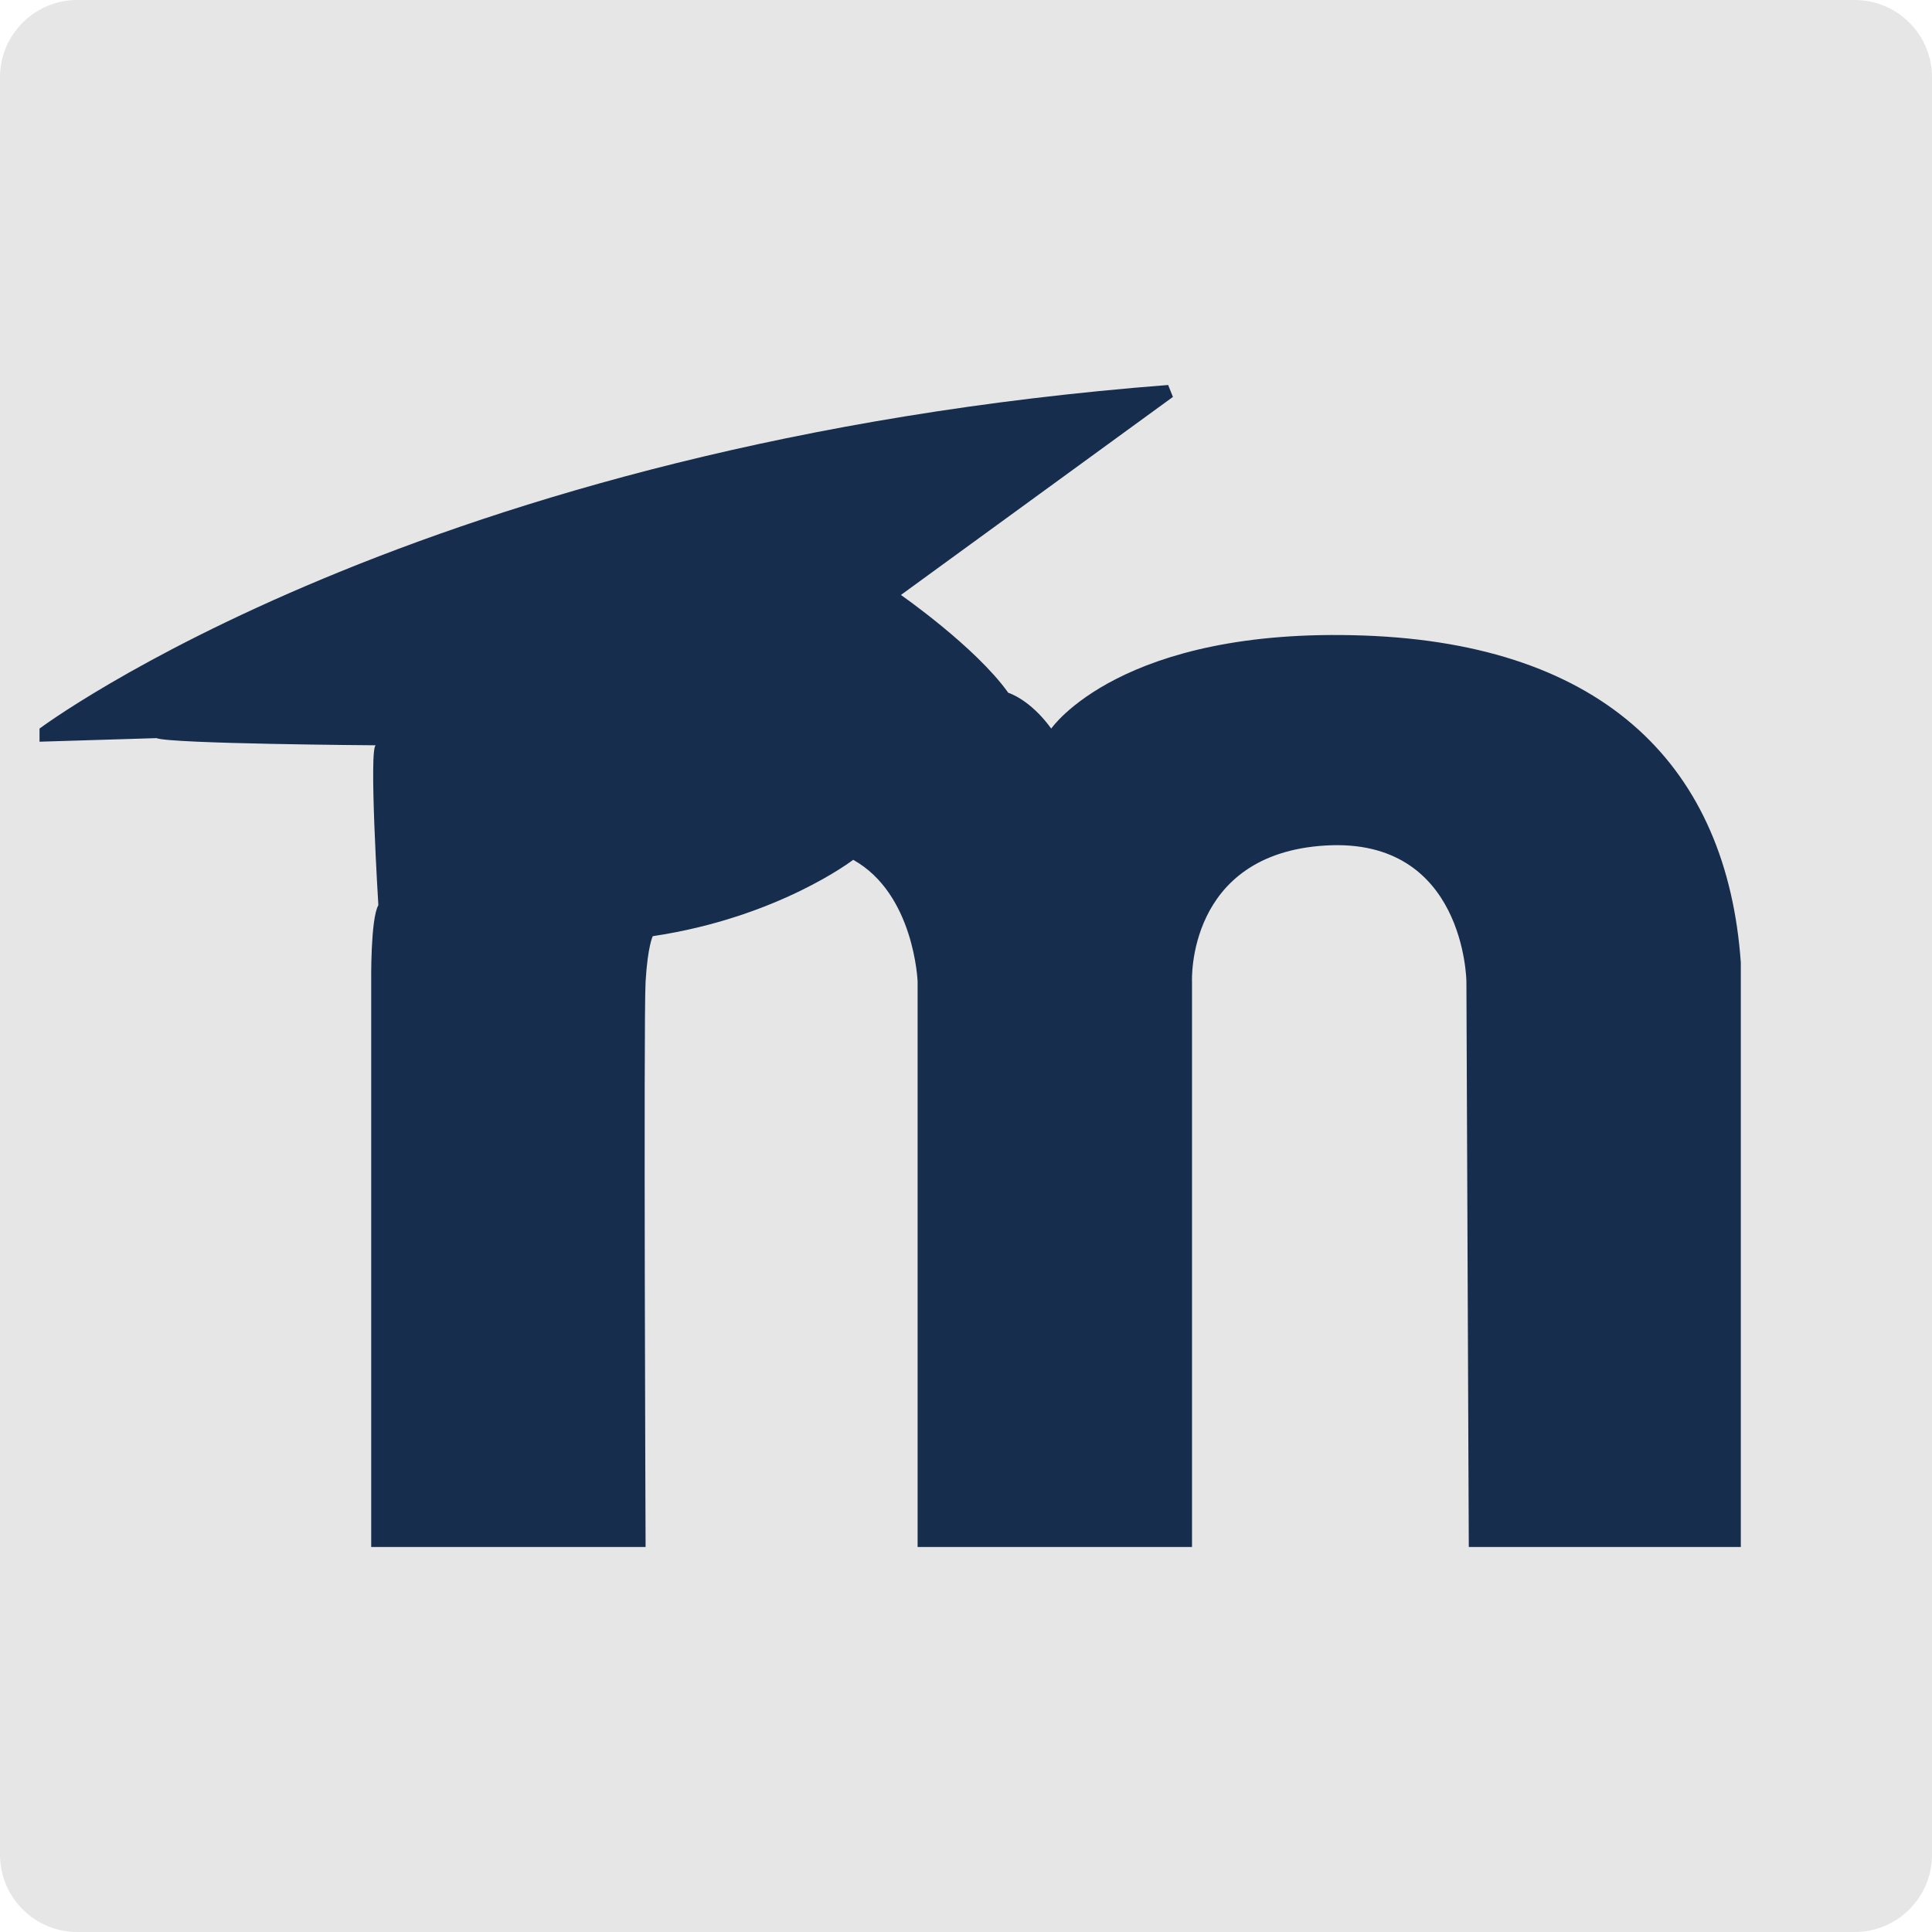
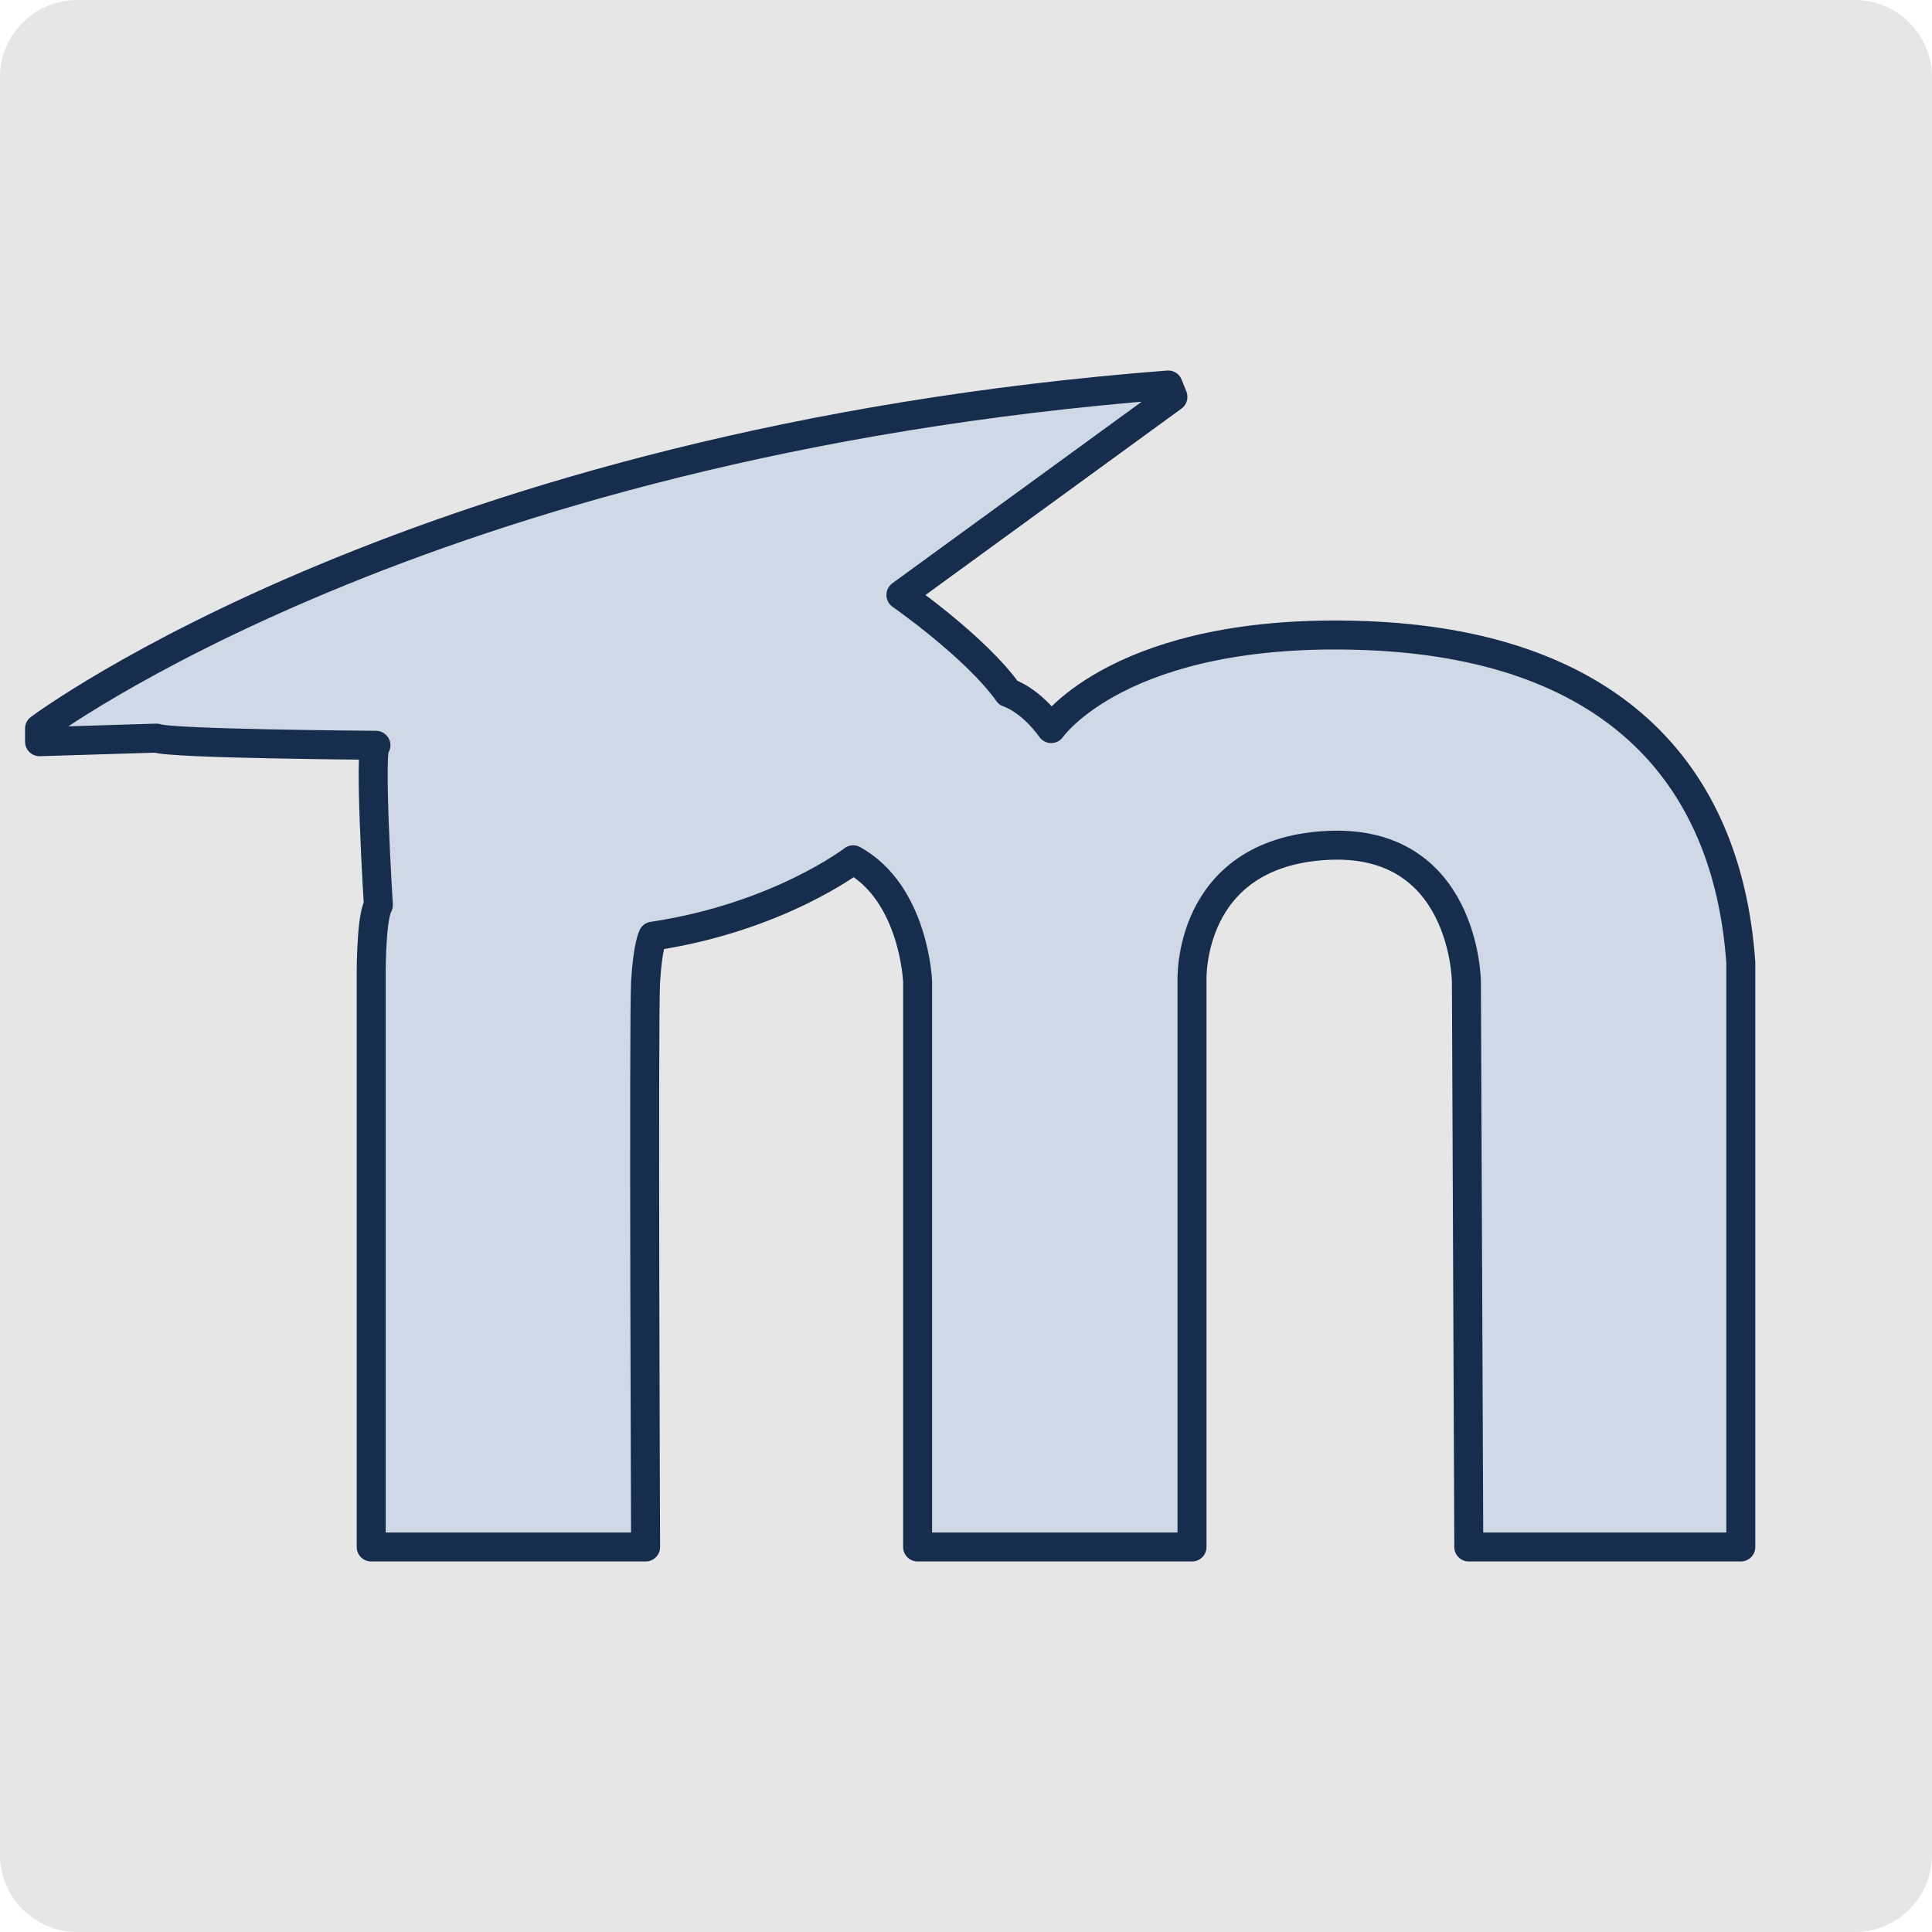
- <svg xmlns="http://www.w3.org/2000/svg" viewBox="0 0 2000 2000" xml:space="preserve" style="fill-rule:evenodd;clip-rule:evenodd;stroke-linejoin:round;stroke-miterlimit:2">
-   <path d="M1399 457.84c0-25.3-15.18-45.84-33.88-45.84H585.88c-18.699 0-33.88 20.54-33.88 45.84v1054.32c0 25.3 15.181 45.84 33.88 45.84h779.24c18.7 0 33.88-20.54 33.88-45.84V457.84Z" style="fill:#e6e6e6" transform="matrix(2.36128 0 0 1.7452 -1303.42 -719.023)" />
-   <path d="m137 410-49 1.5V406s159.634-119.707 473-144l2 5-114 83s31.306 21.763 45 41c0 0 9.006 2.606 18 15 0 0 29.206-42.641 131-39 101.794 3.641 152.228 55.667 158 137v245H687l-1-237s-.559-60.466-59-57c-58.441 3.466-56 57-56 57v237H456V512s-1.364-36.756-27-51c0 0-31.375 24.138-84 32 0 0-2.106 4.075-3 19-.894 14.925 0 237 0 237H227V512s-.326-26.169 3-32c0 0-4.122-66.927-1.009-67 0 0-86.028-.58-91.991-3" style="fill:#172d4d" transform="translate(-176.441 -248.615) scale(2.47006)" />
+ <svg xmlns="http://www.w3.org/2000/svg" id="Ebene_1" data-name="Ebene 1" viewBox="0 0 2000 2000">
+   <defs>
+     <style>
+       .cls-1 {
+         fill: #e6e6e6;
+       }
+ 
+       .cls-1, .cls-2 {
+         fill-rule: evenodd;
+       }
+ 
+       .cls-2 {
+         fill: #cfd8e5;
+         stroke: #172d4d;
+         stroke-linecap: round;
+         stroke-linejoin: round;
+         stroke-width: 30px;
+       }
+     </style>
+   </defs>
+   <path class="cls-1" d="m2000.01,80C2000.01,35.85,1964.17,0,1920.01,0H80.01C35.85,0,0,35.85,0,80v1840c0,44.15,35.85,80,80,80h1840c44.16,0,80-35.85,80-80V80Z" />
+   <path class="cls-2" d="m161.96,764.11l-121.03,3.71v-13.59s394.31-295.68,1168.34-355.69l4.94,12.35-281.59,205.01s77.33,53.76,111.15,101.27c0,0,22.25,6.44,44.46,37.05,0,0,72.14-105.33,323.58-96.33,251.44,8.99,376.01,137.5,390.27,338.4v605.16h-281.59l-2.47-585.4s-1.38-149.35-145.73-140.79c-144.35,8.56-138.32,140.79-138.32,140.79v585.4h-284.06v-585.4s-3.37-90.79-66.69-125.97c0,0-77.5,59.62-207.49,79.04,0,0-5.2,10.07-7.41,46.93s0,585.4,0,585.4h-284.06v-585.4s-.81-64.64,7.41-79.04c0,0-10.18-165.31-2.49-165.49,0,0-212.49-1.43-227.22-7.41" />
</svg>
